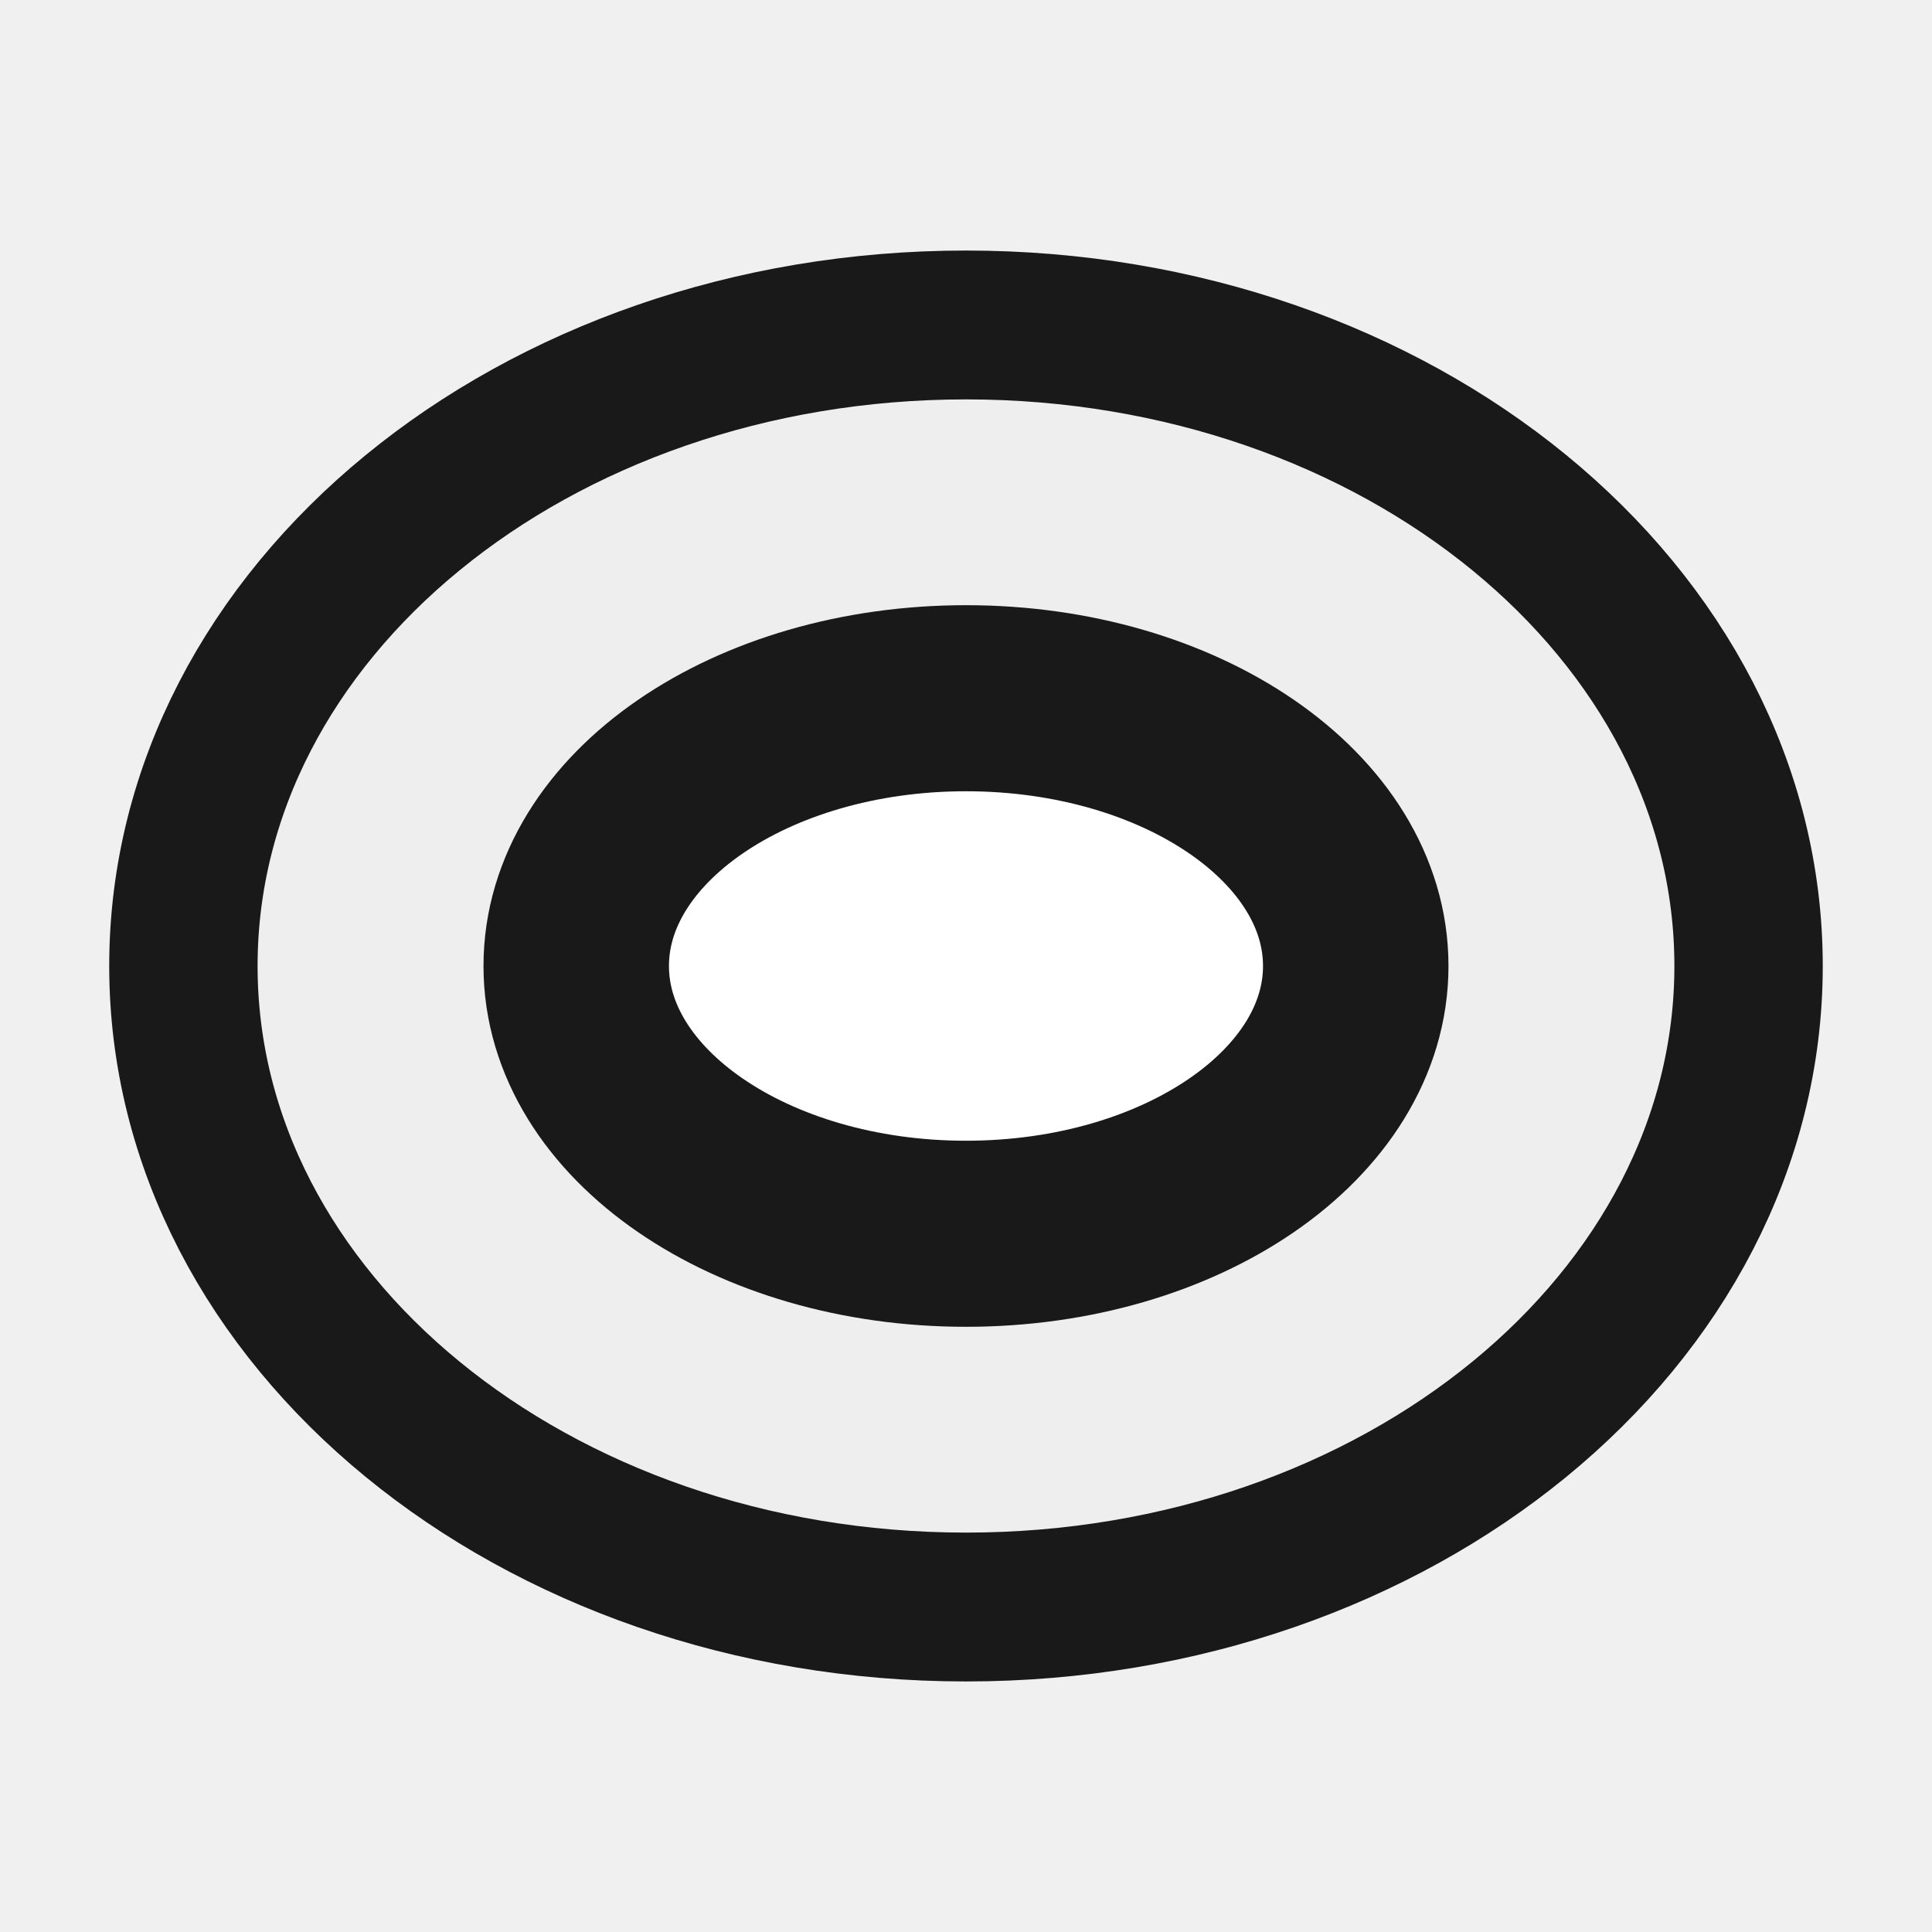
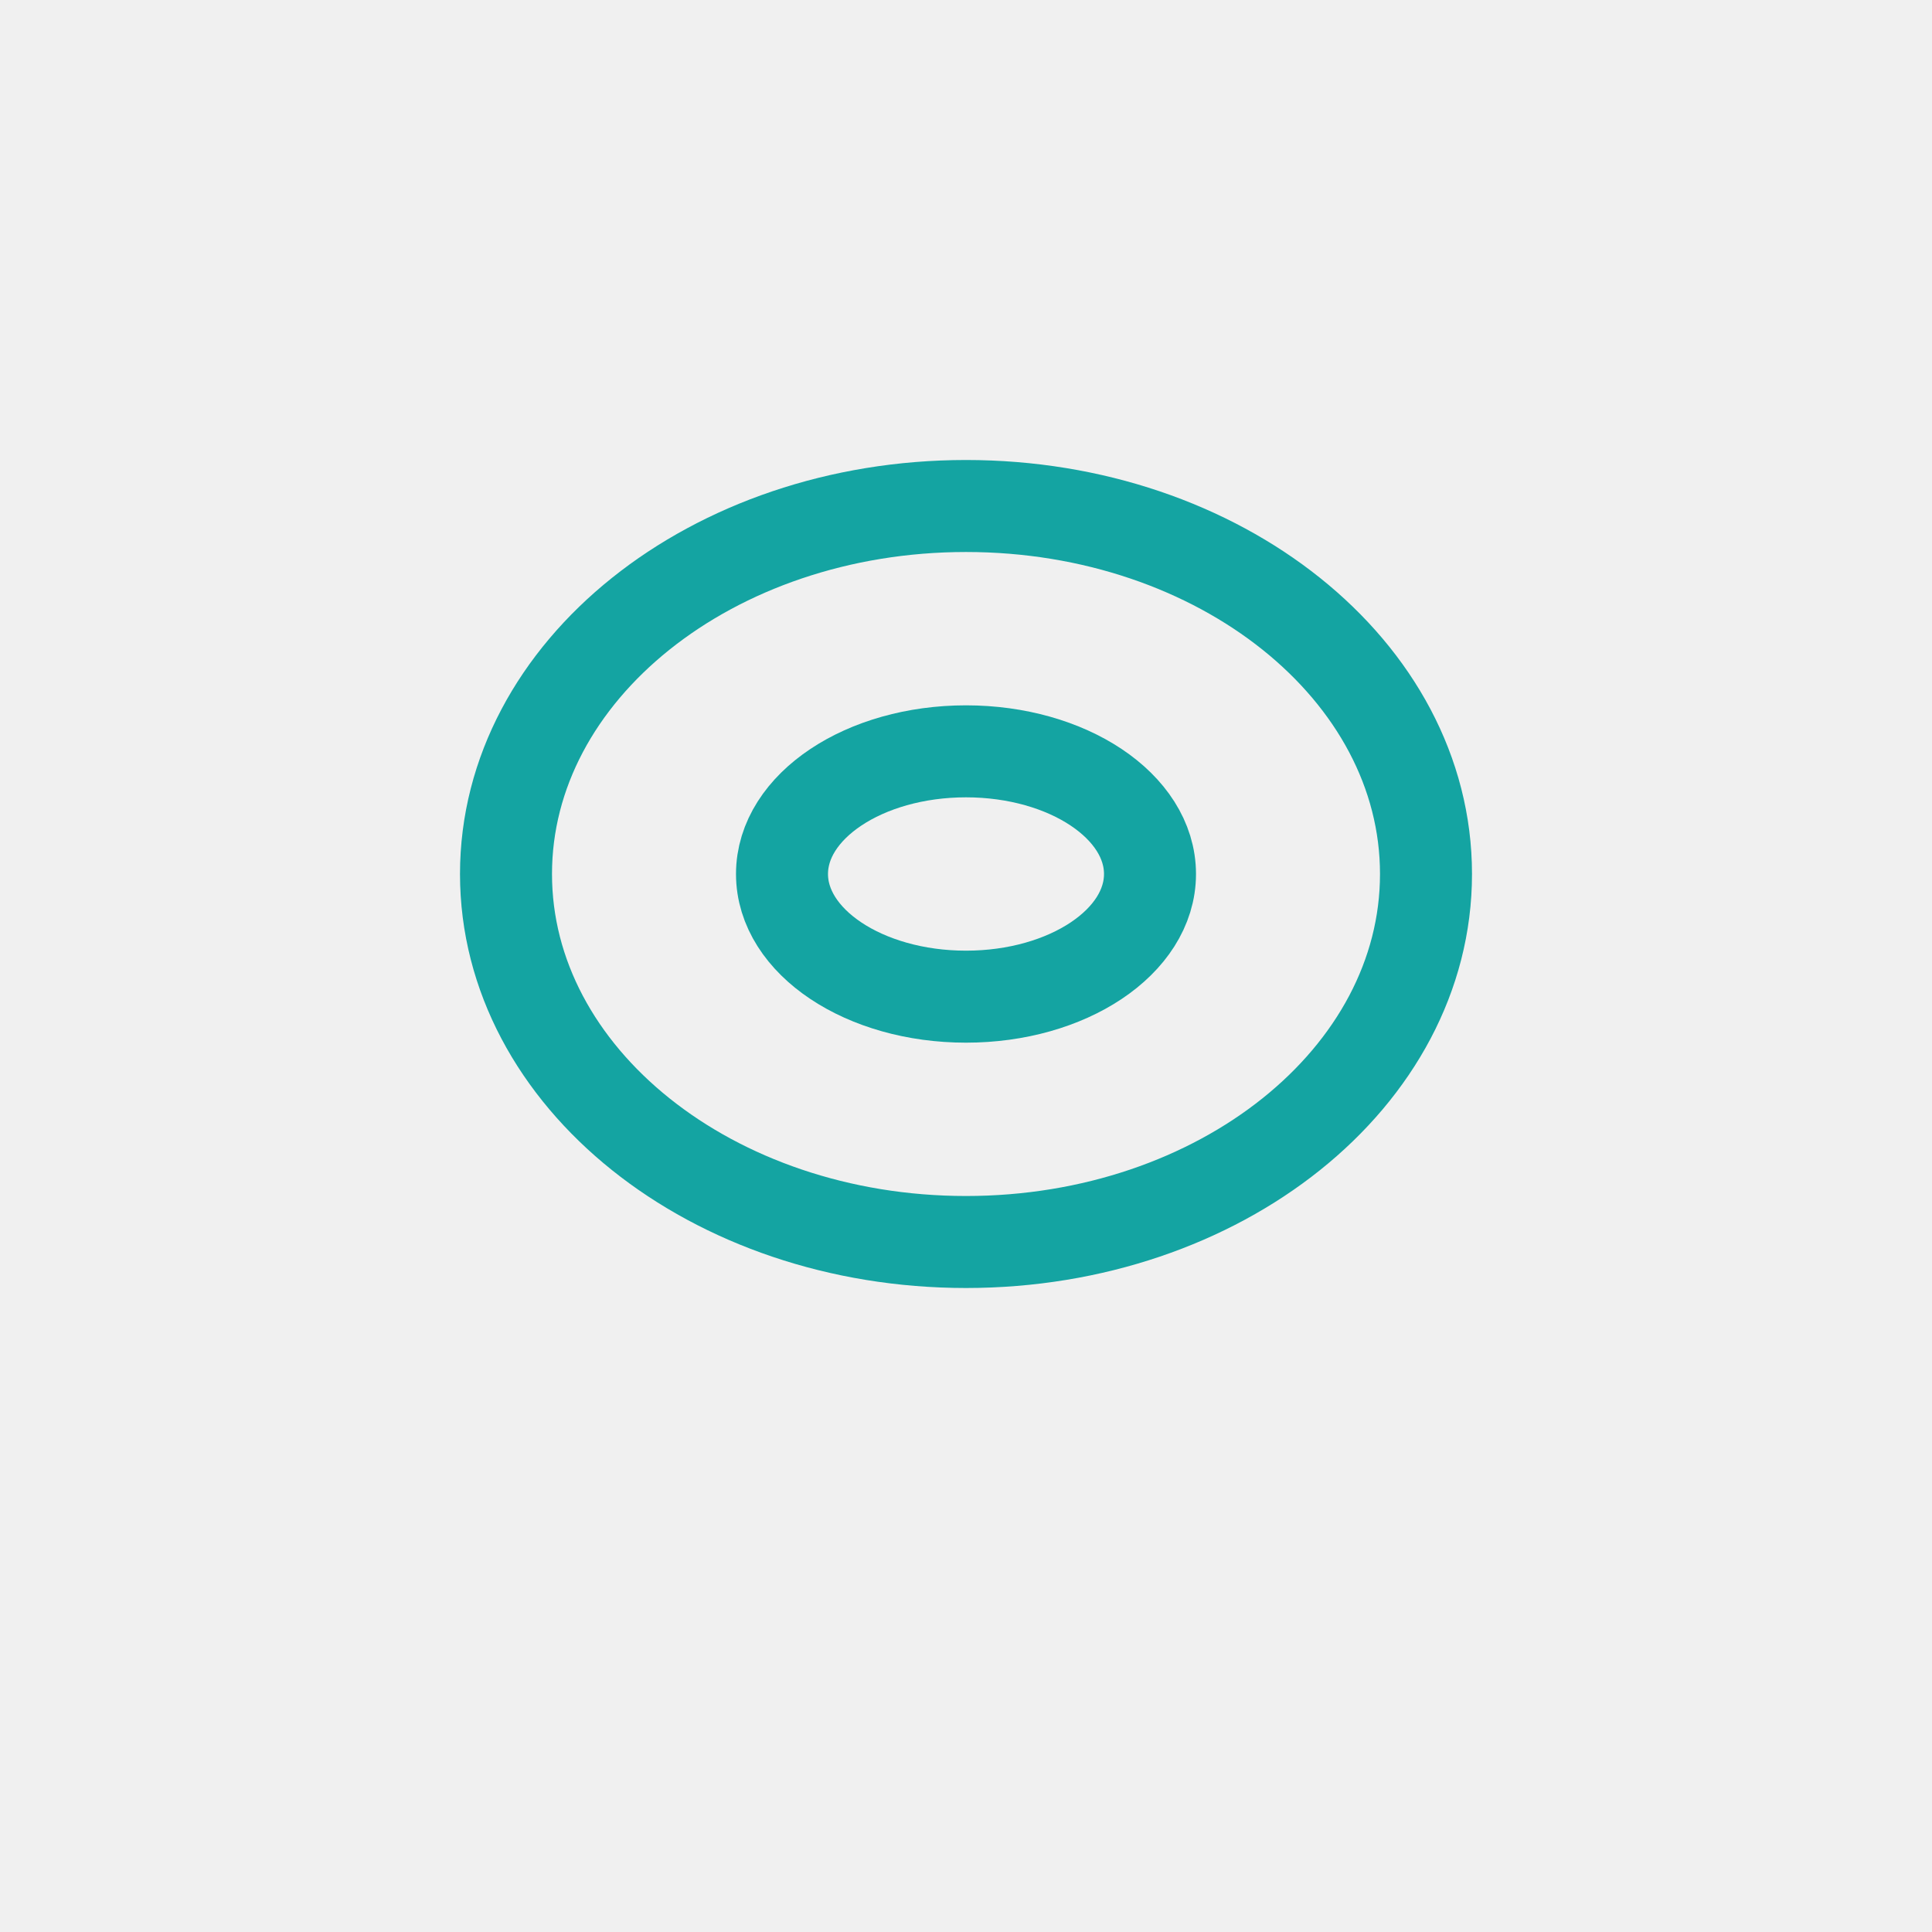
- <svg xmlns="http://www.w3.org/2000/svg" width="52" height="52" viewBox="0 0 13.758 13.758" version="1.1" id="svg8976">
-   <defs id="defs8970" />
-   <g id="layer1" transform="translate(0,-283.2417)">
-     <g id="g9543" transform="translate(0.7683474,-0.4097096)" style="stroke:#000000;stroke-opacity:1;stroke-width:0.529;stroke-miterlimit:4;stroke-dasharray:none;stroke-linejoin:round;stroke-linecap:round">
-       <g id="g9551" transform="matrix(0.833178,0,0,0.8329602,1.009849,48.51265)" style="stroke-width:0.635">
-         <g id="g9575" transform="matrix(1.191858,0,0,1.196042,-1.068642,-56.91814)" style="stroke-width:0.532">
-           <g id="g831" transform="translate(0.4511376,-0.1148495)">
-             <ellipse style="opacity:1;vector-effect:none;fill:#eeeeee;fill-opacity:1;stroke:#191919;stroke-width:1.064;stroke-linecap:round;stroke-linejoin:round;stroke-miterlimit:4;stroke-dasharray:none;stroke-dashoffset:0;stroke-opacity:1;paint-order:normal" id="ellipse827" ry="4.582" rx="5.612" cy="290.631" cx="5.582" />
-             <ellipse ry="1.914" rx="2.795" cy="290.631" cx="5.582" id="path825" style="opacity:1;vector-effect:none;fill:#ffffff;fill-opacity:1;stroke:#191919;stroke-width:1.33;stroke-linecap:round;stroke-linejoin:round;stroke-miterlimit:4;stroke-dasharray:none;stroke-dashoffset:0;stroke-opacity:1;paint-order:normal" />
-           </g>
-         </g>
-       </g>
-     </g>
+ <svg xmlns="http://www.w3.org/2000/svg" version="1.1" id="Layer_1" x="0px" y="0px" viewBox="0 0 63 63" style="enable-background:new 0 0 63 63;" xml:space="preserve">
+   <style type="text/css">
+ 	.st0{fill:none;}
+ 	.st1{fill:none;stroke:#14A4A2;stroke-width:3;}
+ </style>
+   <g id="Elipse_11" transform="translate(1785 203)">
+     <ellipse class="st0" cx="-1753.5" cy="-174.5" rx="16.5" ry="13.5" />
+     <ellipse class="st1" cx="-1753.5" cy="-174.5" rx="15" ry="12" />
+   </g>
+   <g id="Elipse_12" transform="translate(1794 211)">
+     <ellipse class="st0" cx="-1762.5" cy="-182.5" rx="7.5" ry="5.5" />
+     <ellipse class="st1" cx="-1762.5" cy="-182.5" rx="6" ry="4" />
  </g>
</svg>
